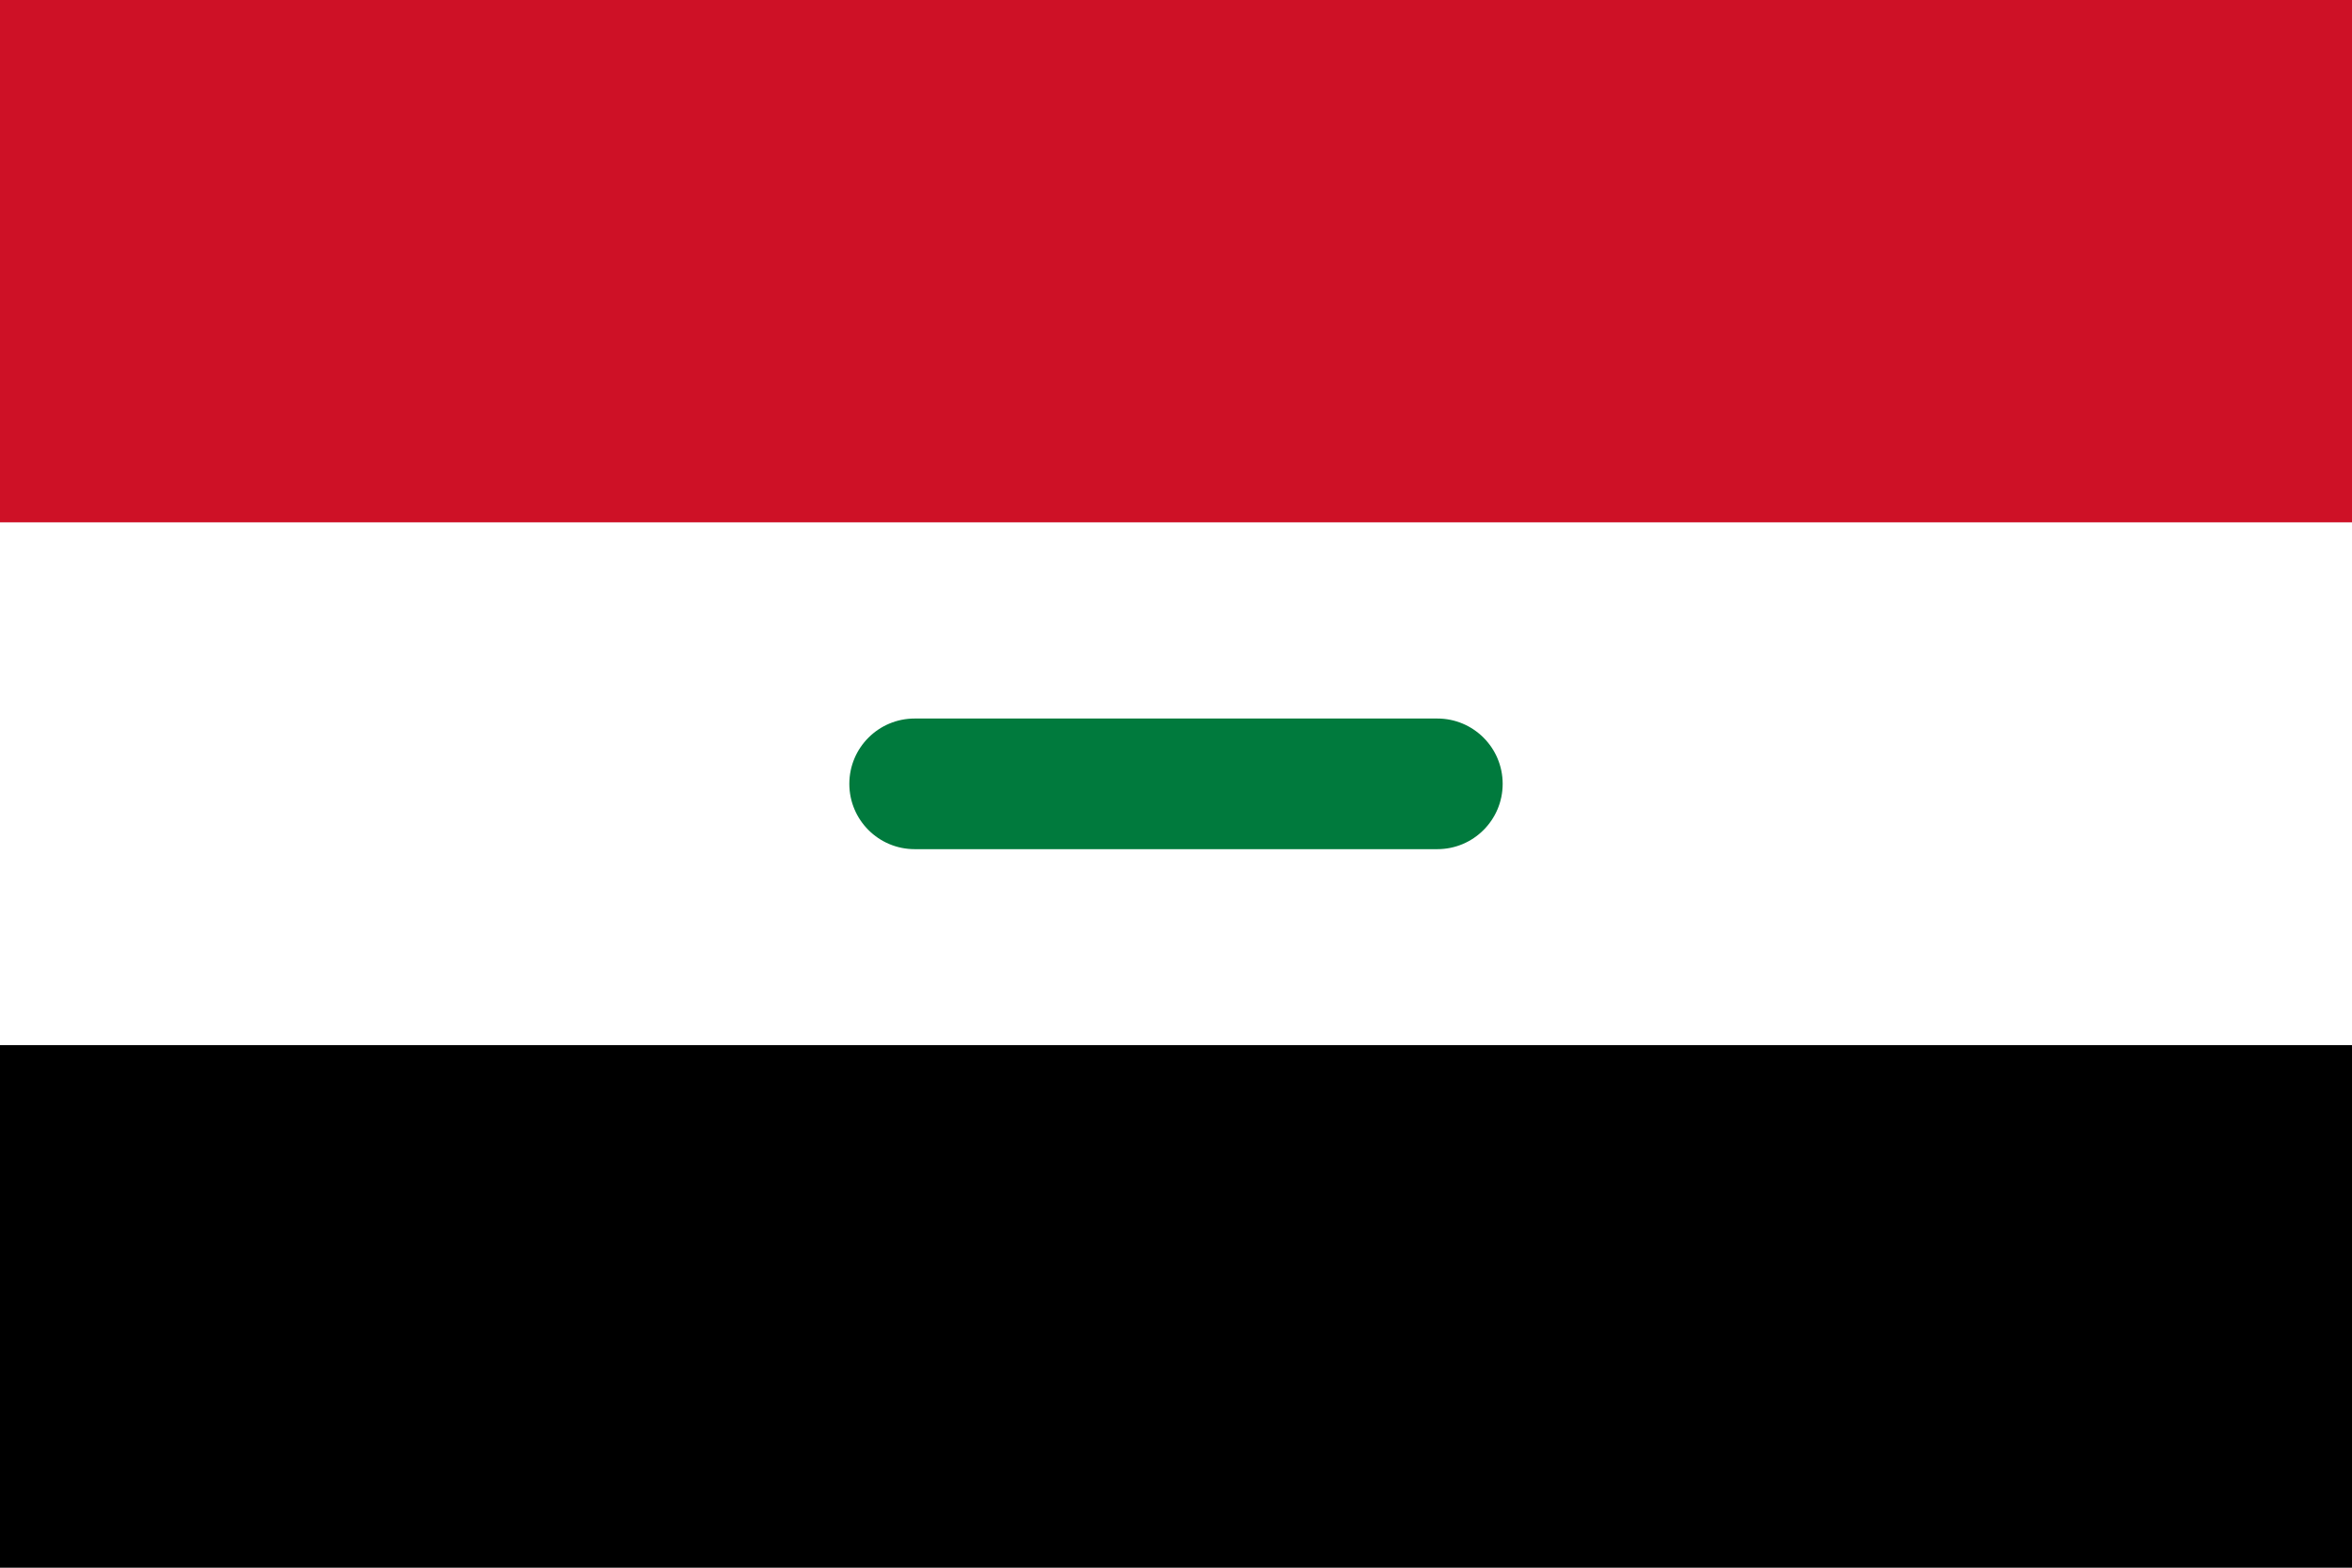
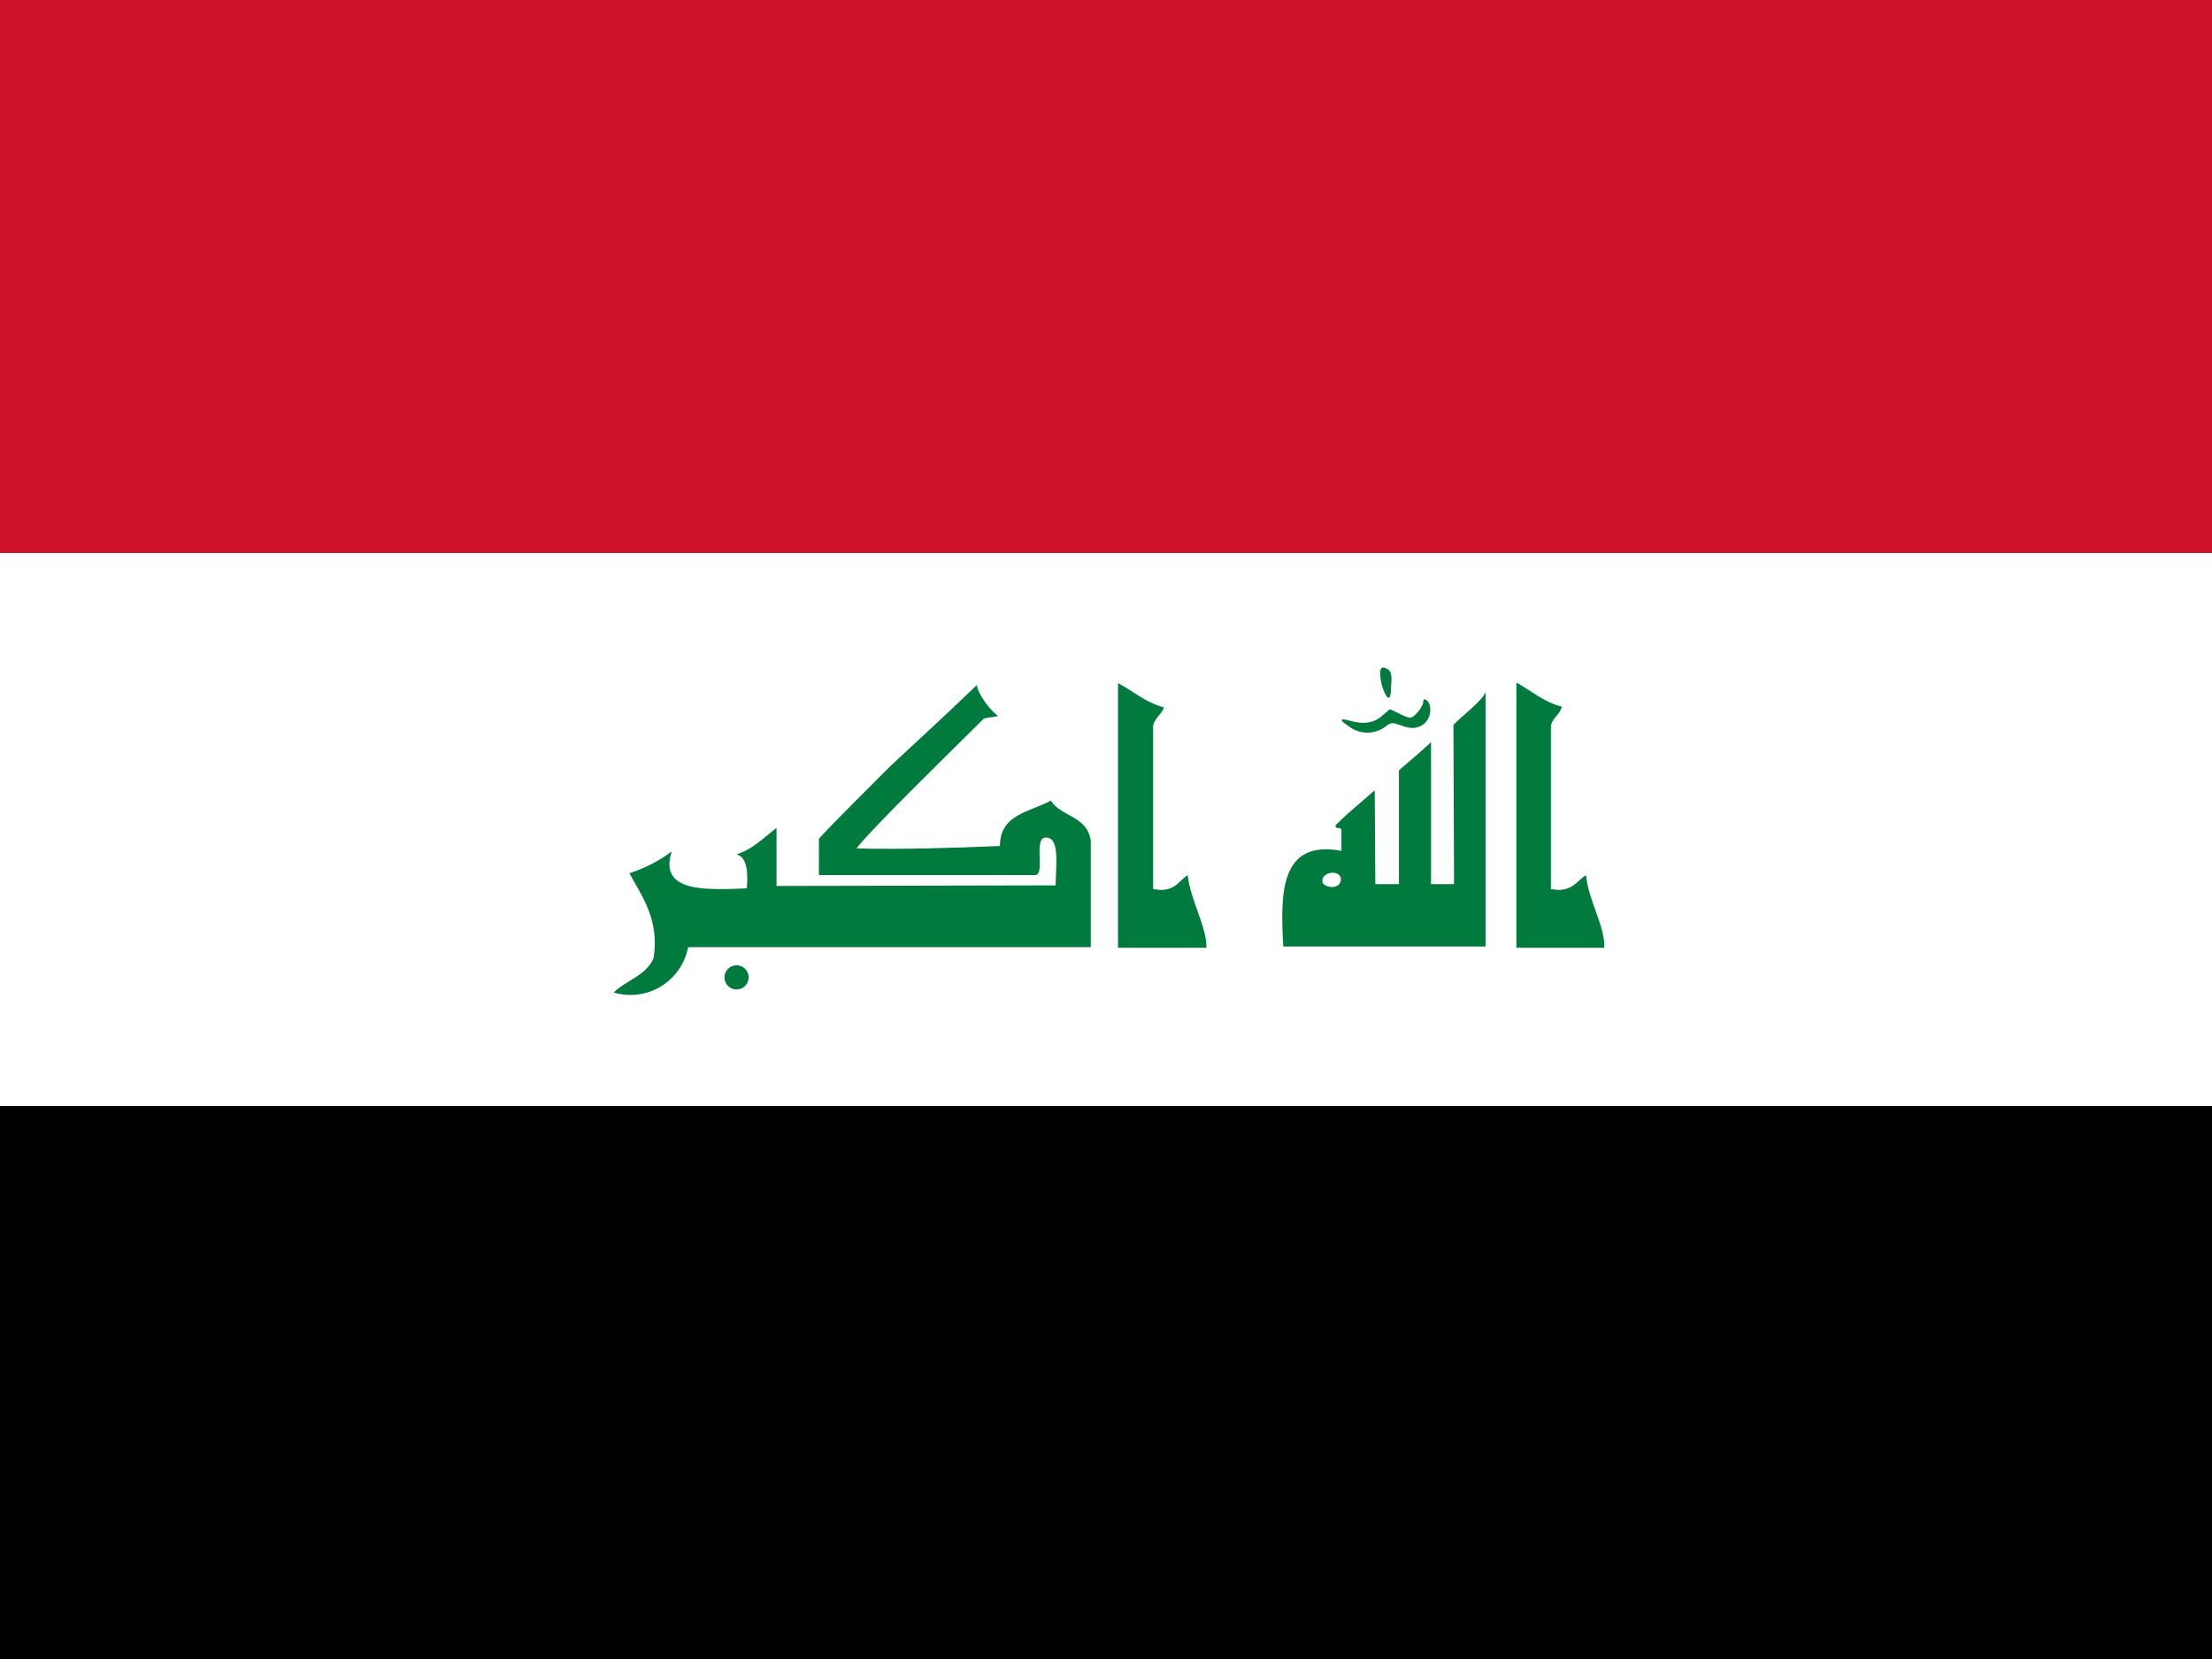
- <svg xmlns="http://www.w3.org/2000/svg" viewBox="0 0 36 24" role="img" aria-label="Iraq flag">
-   <rect width="36" height="8" fill="#ce1126" />
-   <rect y="8" width="36" height="8" fill="#fff" />
-   <rect y="16" width="36" height="8" fill="#000" />
-   <rect x="13" y="11" width="10" height="2" rx="1" fill="#007a3d" />
+ <svg xmlns="http://www.w3.org/2000/svg" id="flag-icons-iq" viewBox="0 0 640 480">
+   <path fill="#fff" d="M0 160h640v160H0z" />
+   <path fill="#ce1126" d="M0 0h640v160H0z" />
+   <path fill="#000001" d="M0 320h640v160H0z" />
+   <g fill="#007a3d" transform="translate(-179.3 -92.8)scale(1.75182)">
+     <path d="m325.5 173.2-1.4-1q-.6-.7 1.2-.2 3.3 1 5.3-.8l1.3-1.1 1.5.7q1.5.8 2 .7c.7-.2 2.1-2 2-2.6 0-.7.6-.5 1 .3.6 1.6-.3 3.5-2 3.9q-1 .3-2.6-.3c-1.4-.5-1.7-.5-2.4 0a5 5 0 0 1-5.9.4m5.8-5.3a8 8 0 0 1-1-4q.1-.9.8-.6c1 .3 1.2 1 1 3q0 2.7-.8 1.6m-67.6-1.9c-.1 1.3 2.4 4.6 3.5 5.2-.8.3-1.7.2-2.4.5-4 4-18.4 18-21 21.4 7.8.2 16.4-.1 23.7-.4 0-5.3 5-5.6 8.4-7.5 1.7 2.7 6 2.5 6.6 6.6v17.6H216a9.7 9.7 0 0 1-12.3 7.5c2-2 5.4-2.8 6.6-5.7 1-6.4-2-10.3-4-14a24 24 0 0 0 7-3.6c-2.3 7 6.2 6.3 12.4 6.1.2-2.4.1-5.2-1.7-5.6 2.3-.9 2.7-1.2 6.6-4.4v9.6l46.1-.1c0-3 .8-7.9-1.6-7.9-2.2 0 0 6.2-1.8 6.2h-35.7v-6c1.5-1.6 1.3-1.5 11.6-11.8 1-1 8.3-7.6 14.6-13.7zm89.1-.3c2.5 1.4 4.5 3.2 7.5 4-.3 1.3-1.5 1.8-1.8 3.1v27c3.4.7 4.2-1.3 5.8-2.3.4 4.3 3.2 8.5 3 12h-14.5zm-19.4 14.5s5.3-4.5 5.3-4.7V199h3.8l-.1-26.3c1.5-1.6 4.6-3.8 5.3-5.4v42h-33.4c-.5-8.7-.6-17.7 9.6-15.8V190c-.3-.6-.9.1-1-.7 1.6-1.6 2.1-2 6.5-5.8l.1 15.5h3.9zm-12.6 18.6c.7 1 3.2 1 3-.8-.3-1.5-3.5-1-3 .8" />
+     <circle cx="224" cy="214.4" r="2" />
+     <path d="M287 165.8c2.5 1.3 4.5 3.2 7.6 4-.4 1.2-1.5 1.7-1.8 3v27c3.4.7 4.1-1.2 5.7-2.3.5 4.3 3.2 8.6 3.1 12H287z" />
+   </g>
</svg>
